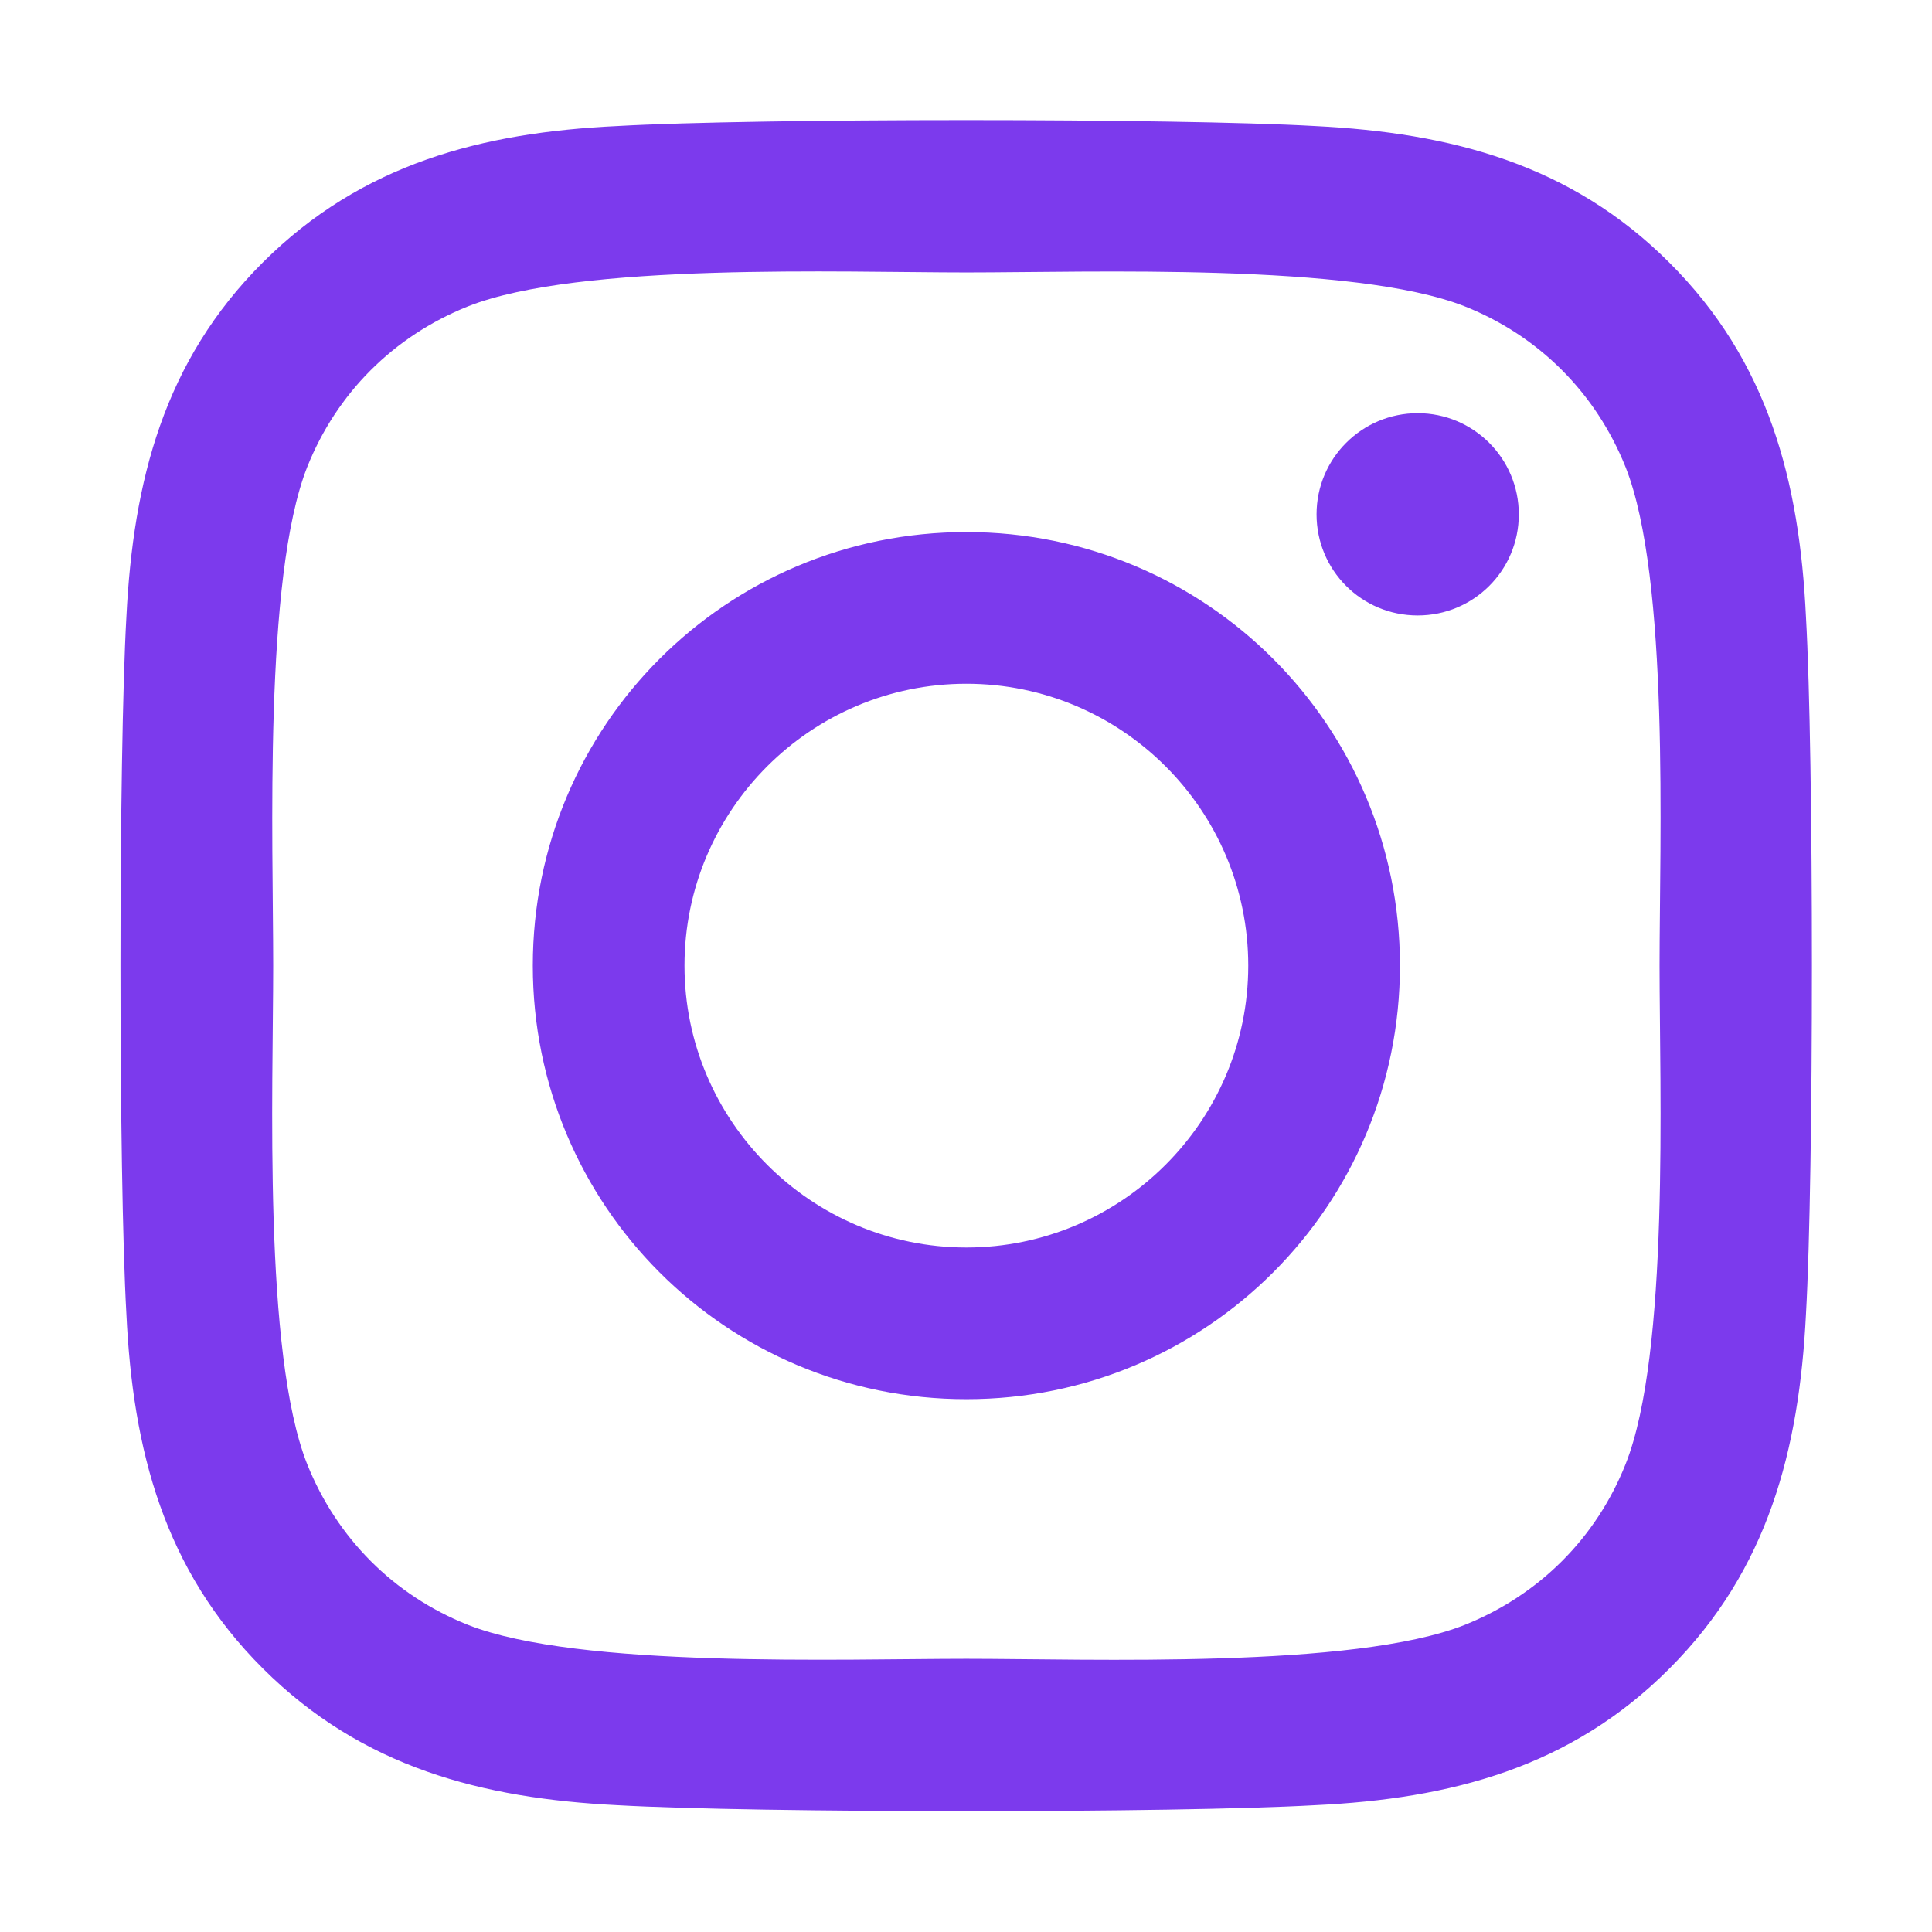
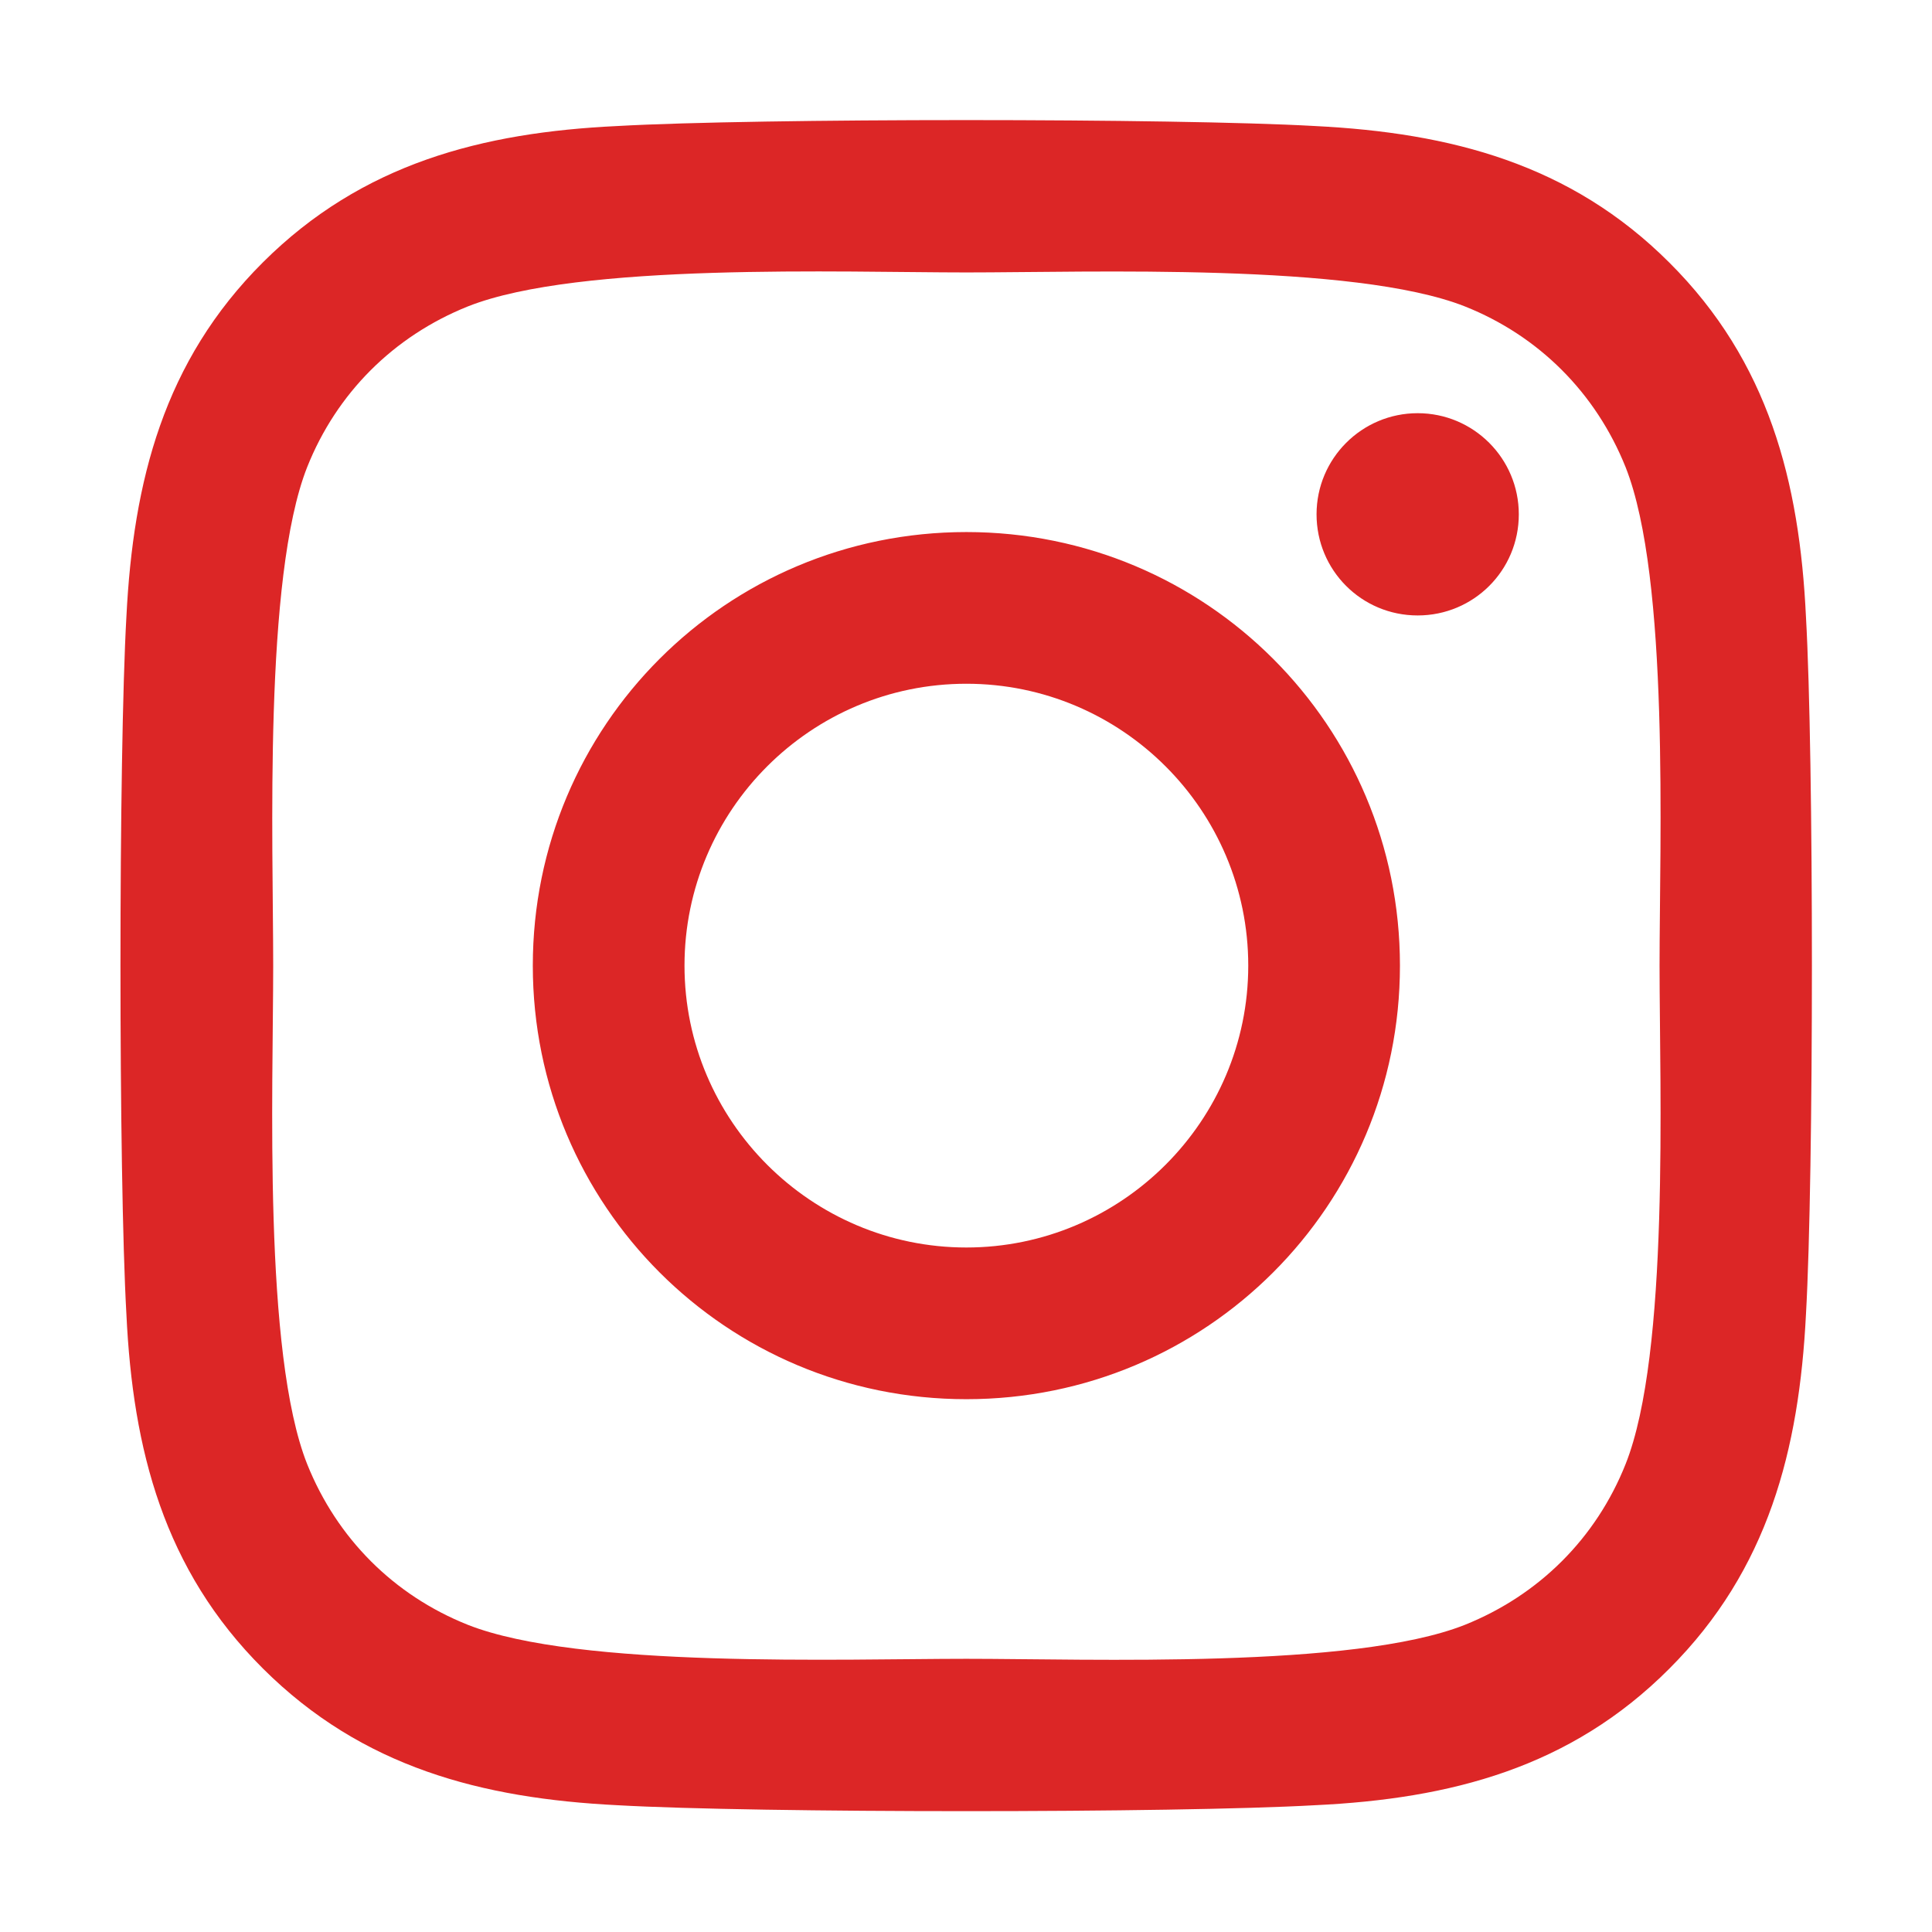
- <svg xmlns="http://www.w3.org/2000/svg" stroke="currentColor" fill="currentColor" stroke-width="0" viewBox="0 0 448 512" height="1em" width="1em" style="     color: #7c3aed; ">
+ <svg xmlns="http://www.w3.org/2000/svg" stroke="currentColor" fill="currentColor" stroke-width="0" viewBox="0 0 448 512" height="1em" width="1em" style="     color: #DC2626; ">
  <path d="M224.1 141c-63.6 0-114.9 51.3-114.9 114.9s51.3 114.9 114.9 114.9S339 319.5 339 255.9 287.7 141 224.1 141zm0 189.6c-41.1 0-74.7-33.5-74.7-74.7s33.5-74.7 74.7-74.7 74.7 33.5 74.7 74.7-33.6 74.7-74.7 74.7zm146.4-194.3c0 14.9-12 26.8-26.8 26.8-14.9 0-26.8-12-26.8-26.8s12-26.8 26.8-26.8 26.8 12 26.8 26.8zm76.1 27.2c-1.7-35.9-9.9-67.7-36.2-93.9-26.2-26.2-58-34.4-93.9-36.2-37-2.1-147.9-2.1-184.9 0-35.8 1.7-67.6 9.9-93.9 36.1s-34.4 58-36.2 93.9c-2.1 37-2.1 147.9 0 184.9 1.7 35.9 9.9 67.7 36.2 93.9s58 34.4 93.9 36.2c37 2.1 147.9 2.1 184.9 0 35.9-1.7 67.7-9.9 93.9-36.2 26.2-26.2 34.4-58 36.2-93.9 2.1-37 2.1-147.8 0-184.8zM398.8 388c-7.8 19.6-22.9 34.7-42.6 42.6-29.5 11.7-99.5 9-132.1 9s-102.7 2.6-132.1-9c-19.6-7.8-34.7-22.9-42.6-42.6-11.7-29.5-9-99.5-9-132.1s-2.6-102.7 9-132.1c7.8-19.6 22.9-34.7 42.6-42.6 29.5-11.7 99.5-9 132.1-9s102.7-2.6 132.1 9c19.6 7.8 34.7 22.9 42.6 42.6 11.7 29.5 9 99.5 9 132.1s2.7 102.7-9 132.1z" />
</svg>
